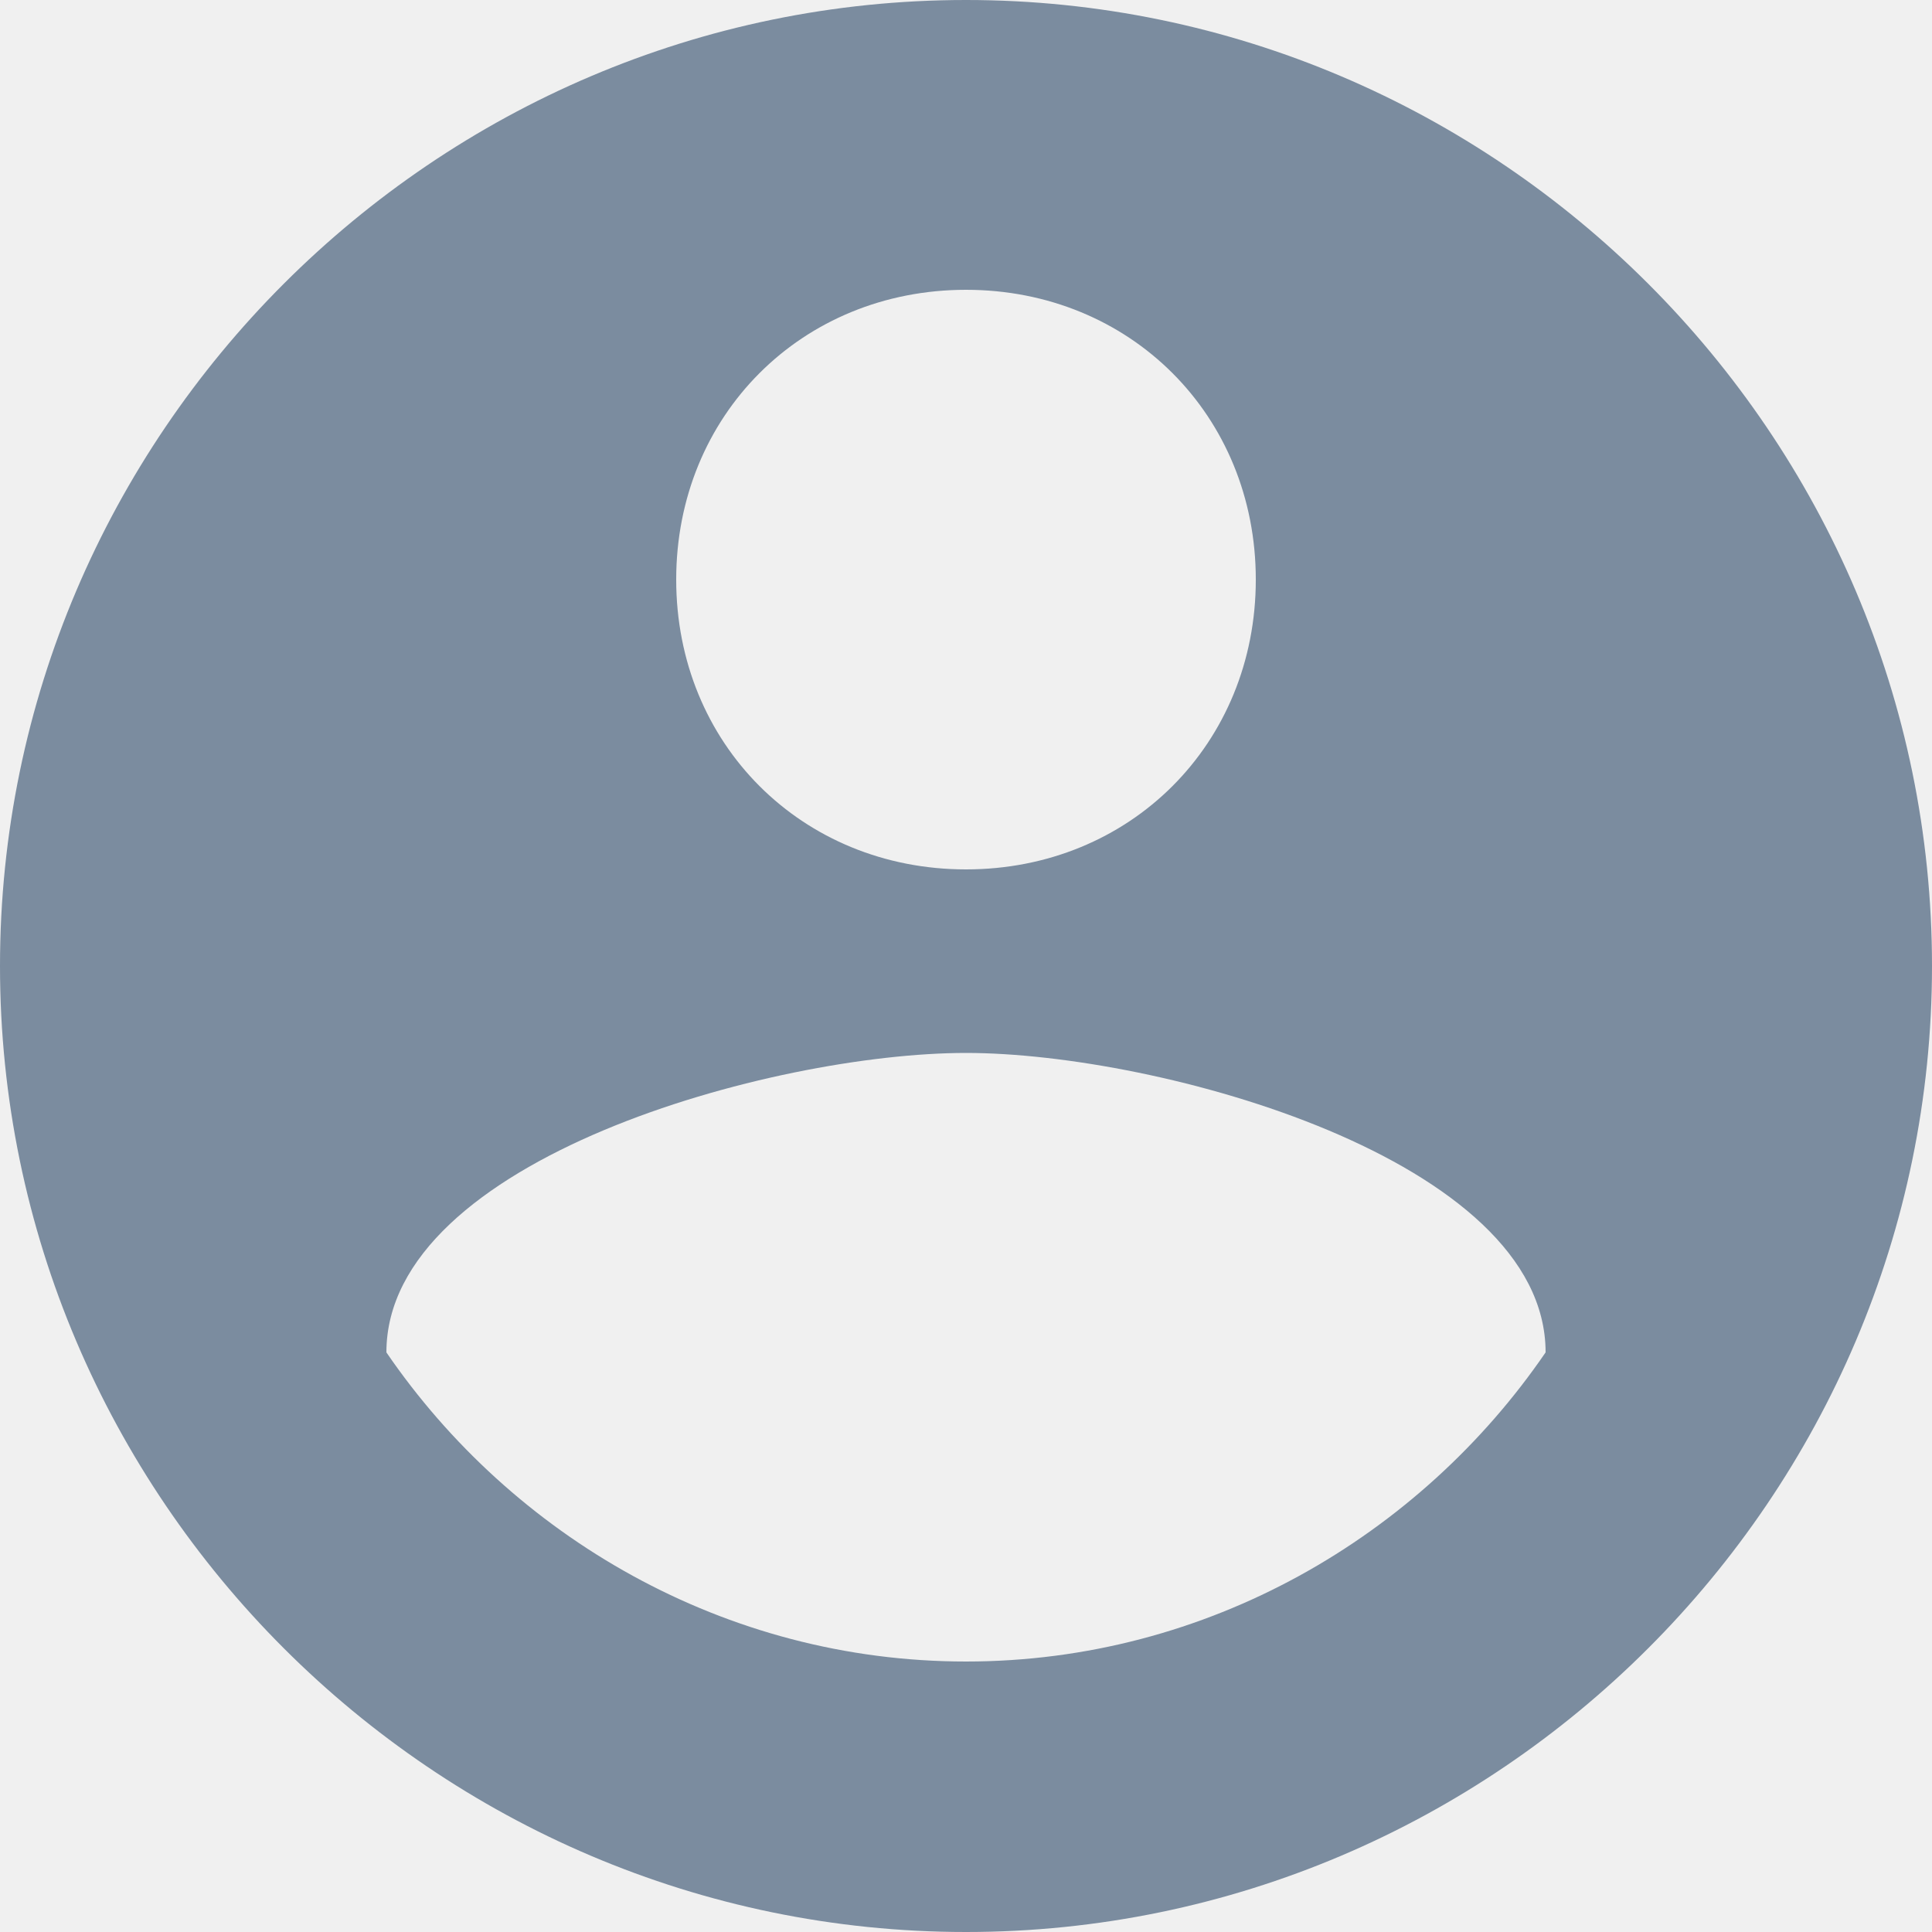
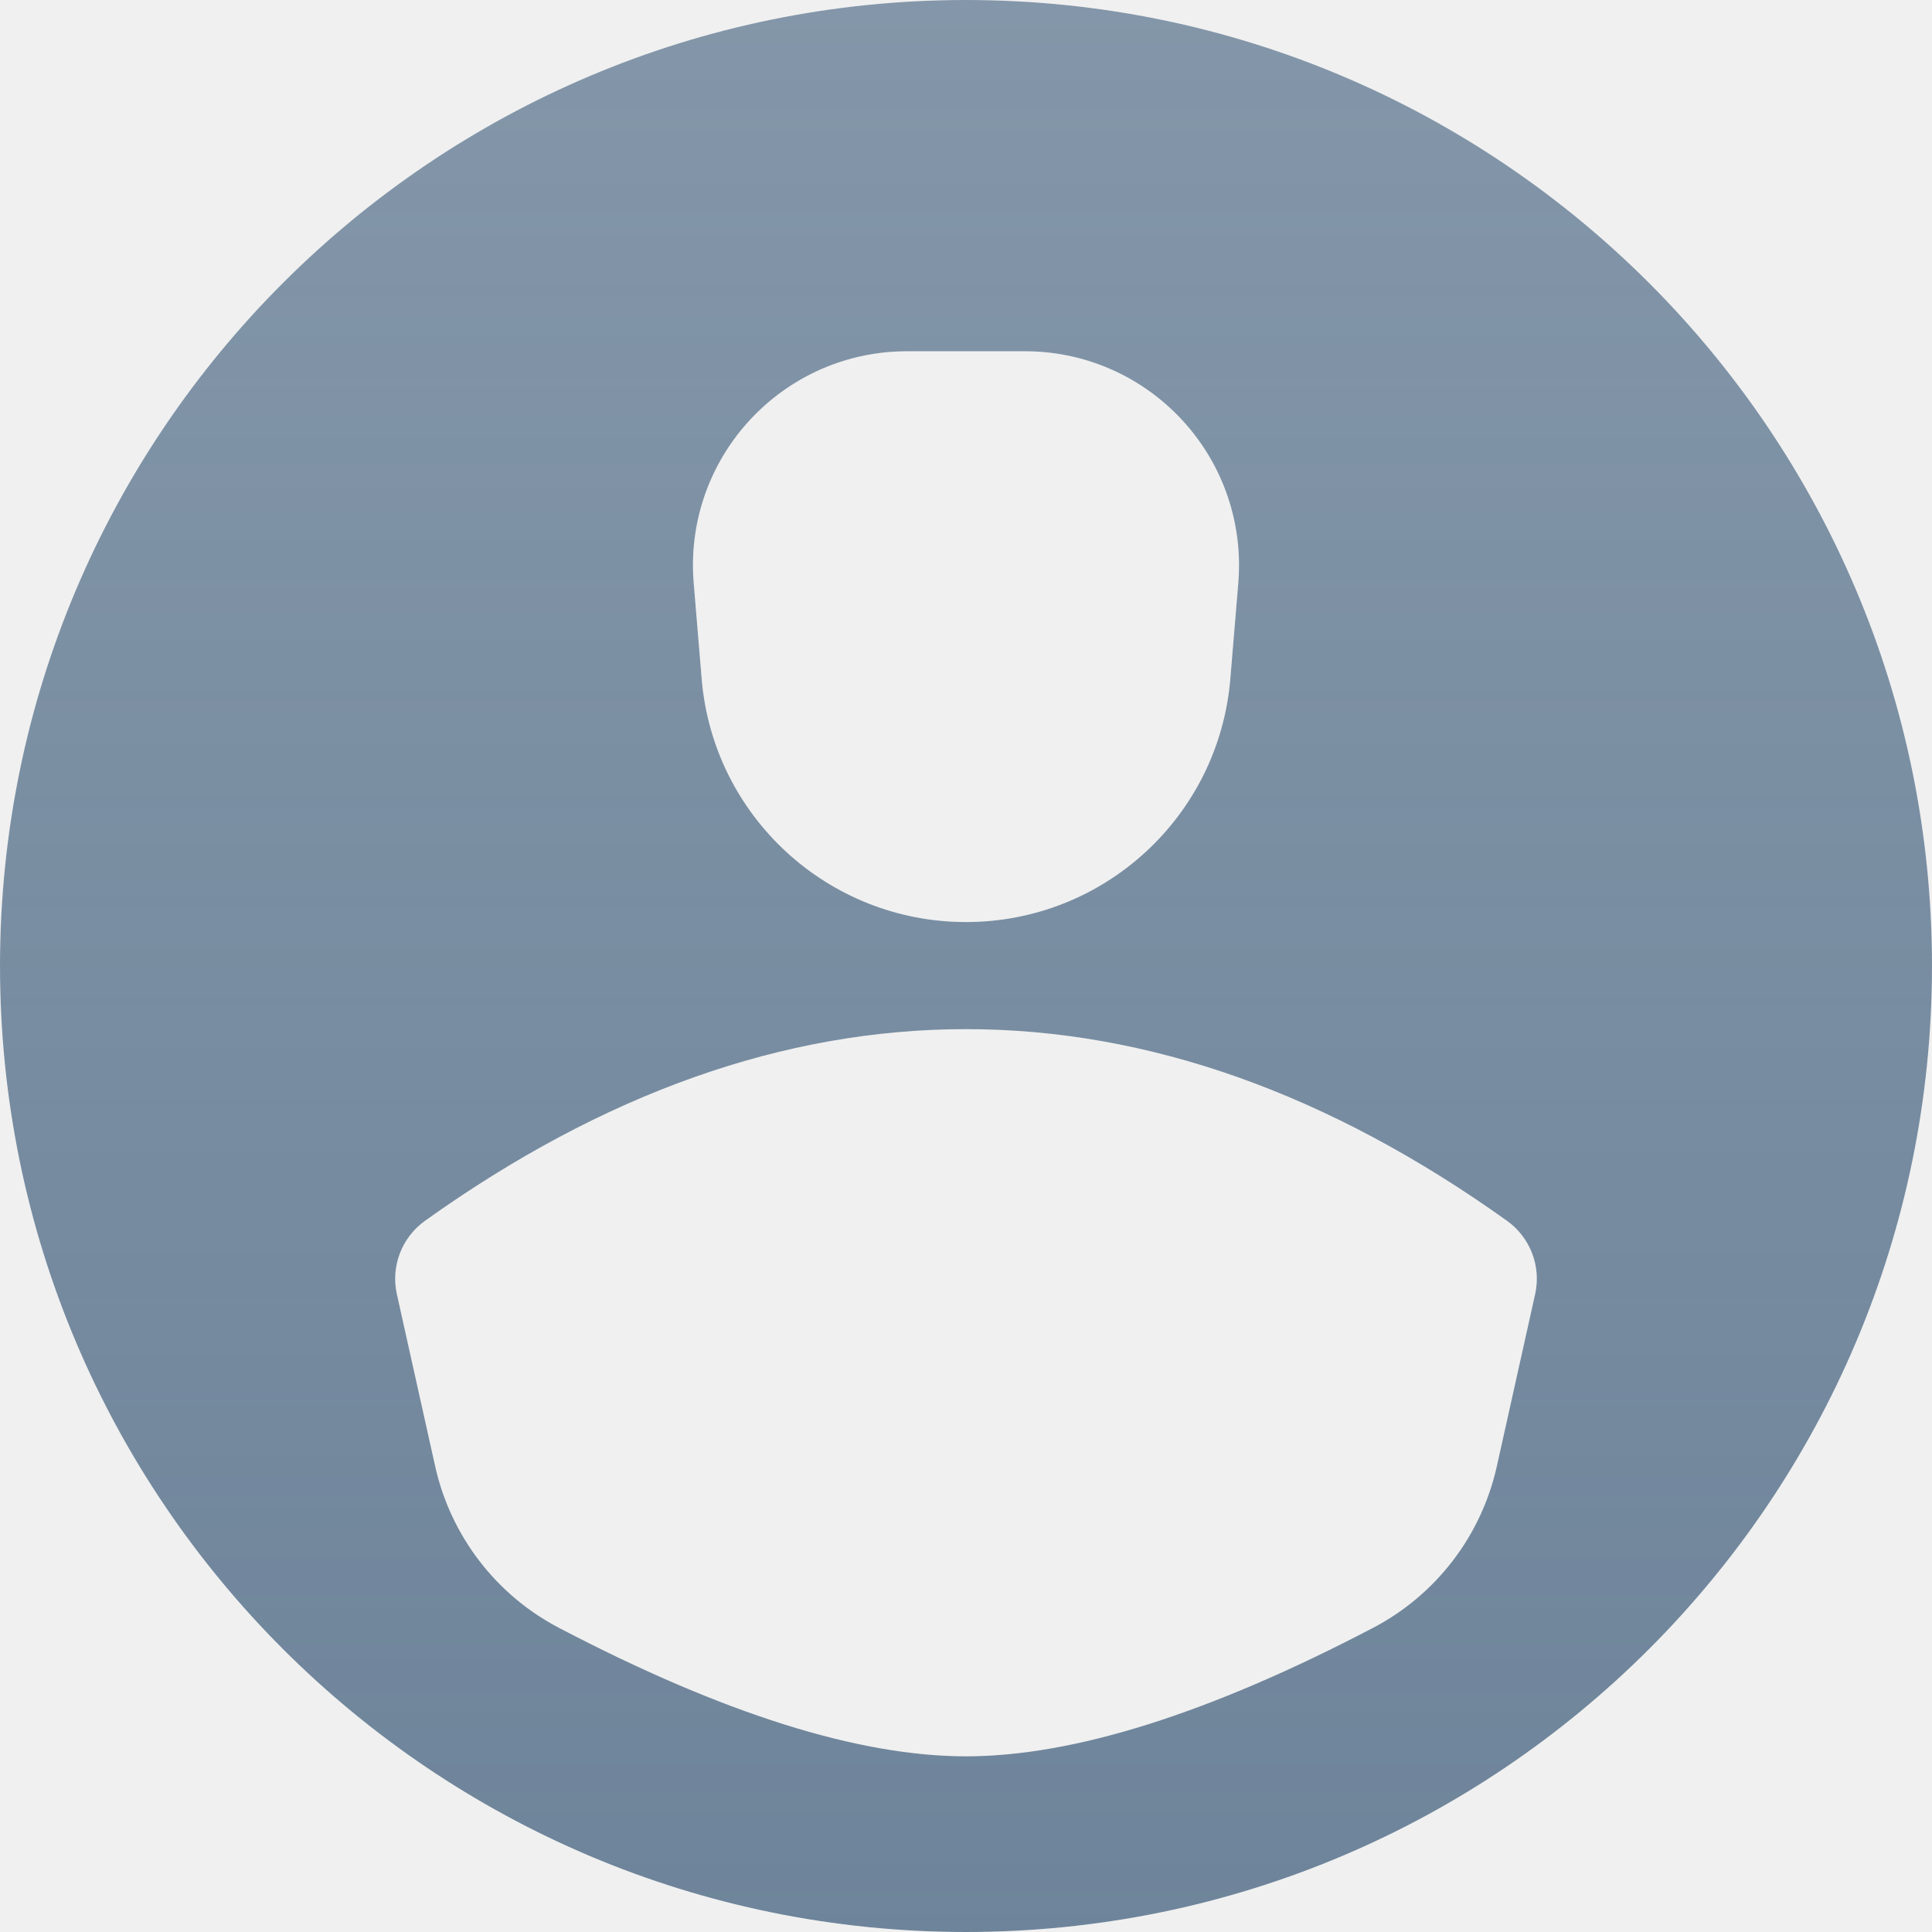
- <svg xmlns="http://www.w3.org/2000/svg" version="1.1" id="Capa_1" x="0px" y="0px" width="512px" height="512px" viewBox="0 0 510 510" style="enable-background:new 0 0 510 510;" xml:space="preserve">
-   <g>
-     <g id="account-circle">
-       <path d="M255,0C114.75,0,0,114.75,0,255s114.75,255,255,255s255-114.75,255-255S395.25,0,255,0z M255,76.5    c43.35,0,76.5,33.15,76.5,76.5s-33.15,76.5-76.5,76.5c-43.35,0-76.5-33.15-76.5-76.5S211.65,76.5,255,76.5z M255,438.6    c-63.75,0-119.85-33.149-153-81.6c0-51,102-79.05,153-79.05S408,306,408,357C374.85,405.45,318.75,438.6,255,438.6z" fill="#7b8c9f" />
+ <svg xmlns="http://www.w3.org/2000/svg" xmlns:xlink="http://www.w3.org/1999/xlink" width="16px" height="16px" viewBox="0 0 16 16" version="1.1">
+   <defs>
+     <linearGradient x1="50%" y1="0%" x2="50%" y2="100%" id="linearGradient-1">
+       <stop stop-color="#6E849A" stop-opacity="0.85" offset="0%" />
+       <stop stop-color="#6E849A" offset="100%" />
+     </linearGradient>
+     <path d="M8,16 C3.582,16 0,12.418 0,8 C0,3.582 3.582,0 8,0 C12.418,0 16,3.582 16,8 C16,12.418 12.418,16 8,16 Z M7.512,2.909 C7.463,2.909 7.413,2.911 7.364,2.915 C6.389,2.997 5.664,3.853 5.745,4.829 L5.811,5.622 C5.906,6.761 6.858,7.636 8,7.636 C9.142,7.636 10.094,6.761 10.189,5.622 L10.255,4.829 C10.259,4.78 10.261,4.731 10.261,4.682 C10.261,3.703 9.467,2.909 8.488,2.909 L7.512,2.909 Z M12.713,10.719 C12.765,10.488 12.673,10.248 12.48,10.11 C11.006,9.057 9.509,8.523 8,8.523 C6.491,8.523 4.994,9.057 3.52,10.11 C3.327,10.248 3.235,10.488 3.287,10.719 L3.604,12.143 C3.732,12.718 4.107,13.208 4.629,13.481 C5.986,14.191 7.11,14.545 8,14.545 C8.89,14.545 10.014,14.191 11.371,13.481 L11.371,13.481 C11.893,13.208 12.268,12.718 12.396,12.143 L12.713,10.719 Z" id="path-2" />
+   </defs>
+   <g id="Symbols" stroke="none" stroke-width="1" fill="none" fill-rule="evenodd">
+     <g id="Icon/Editor/User_reply_empty-block">
+       <g id="Group-18-Copy-4">
+         <g id="Combined-Shape">
+           <use fill="#FFFFFF" xlink:href="#path-2" />
+           <use fill="url(#linearGradient-1)" xlink:href="#path-2" />
+         </g>
+       </g>
    </g>
  </g>
-   <g>
- </g>
-   <g>
- </g>
-   <g>
- </g>
-   <g>
- </g>
-   <g>
- </g>
-   <g>
- </g>
-   <g>
- </g>
-   <g>
- </g>
-   <g>
- </g>
-   <g>
- </g>
-   <g>
- </g>
-   <g>
- </g>
-   <g>
- </g>
-   <g>
- </g>
-   <g>
- </g>
</svg>
